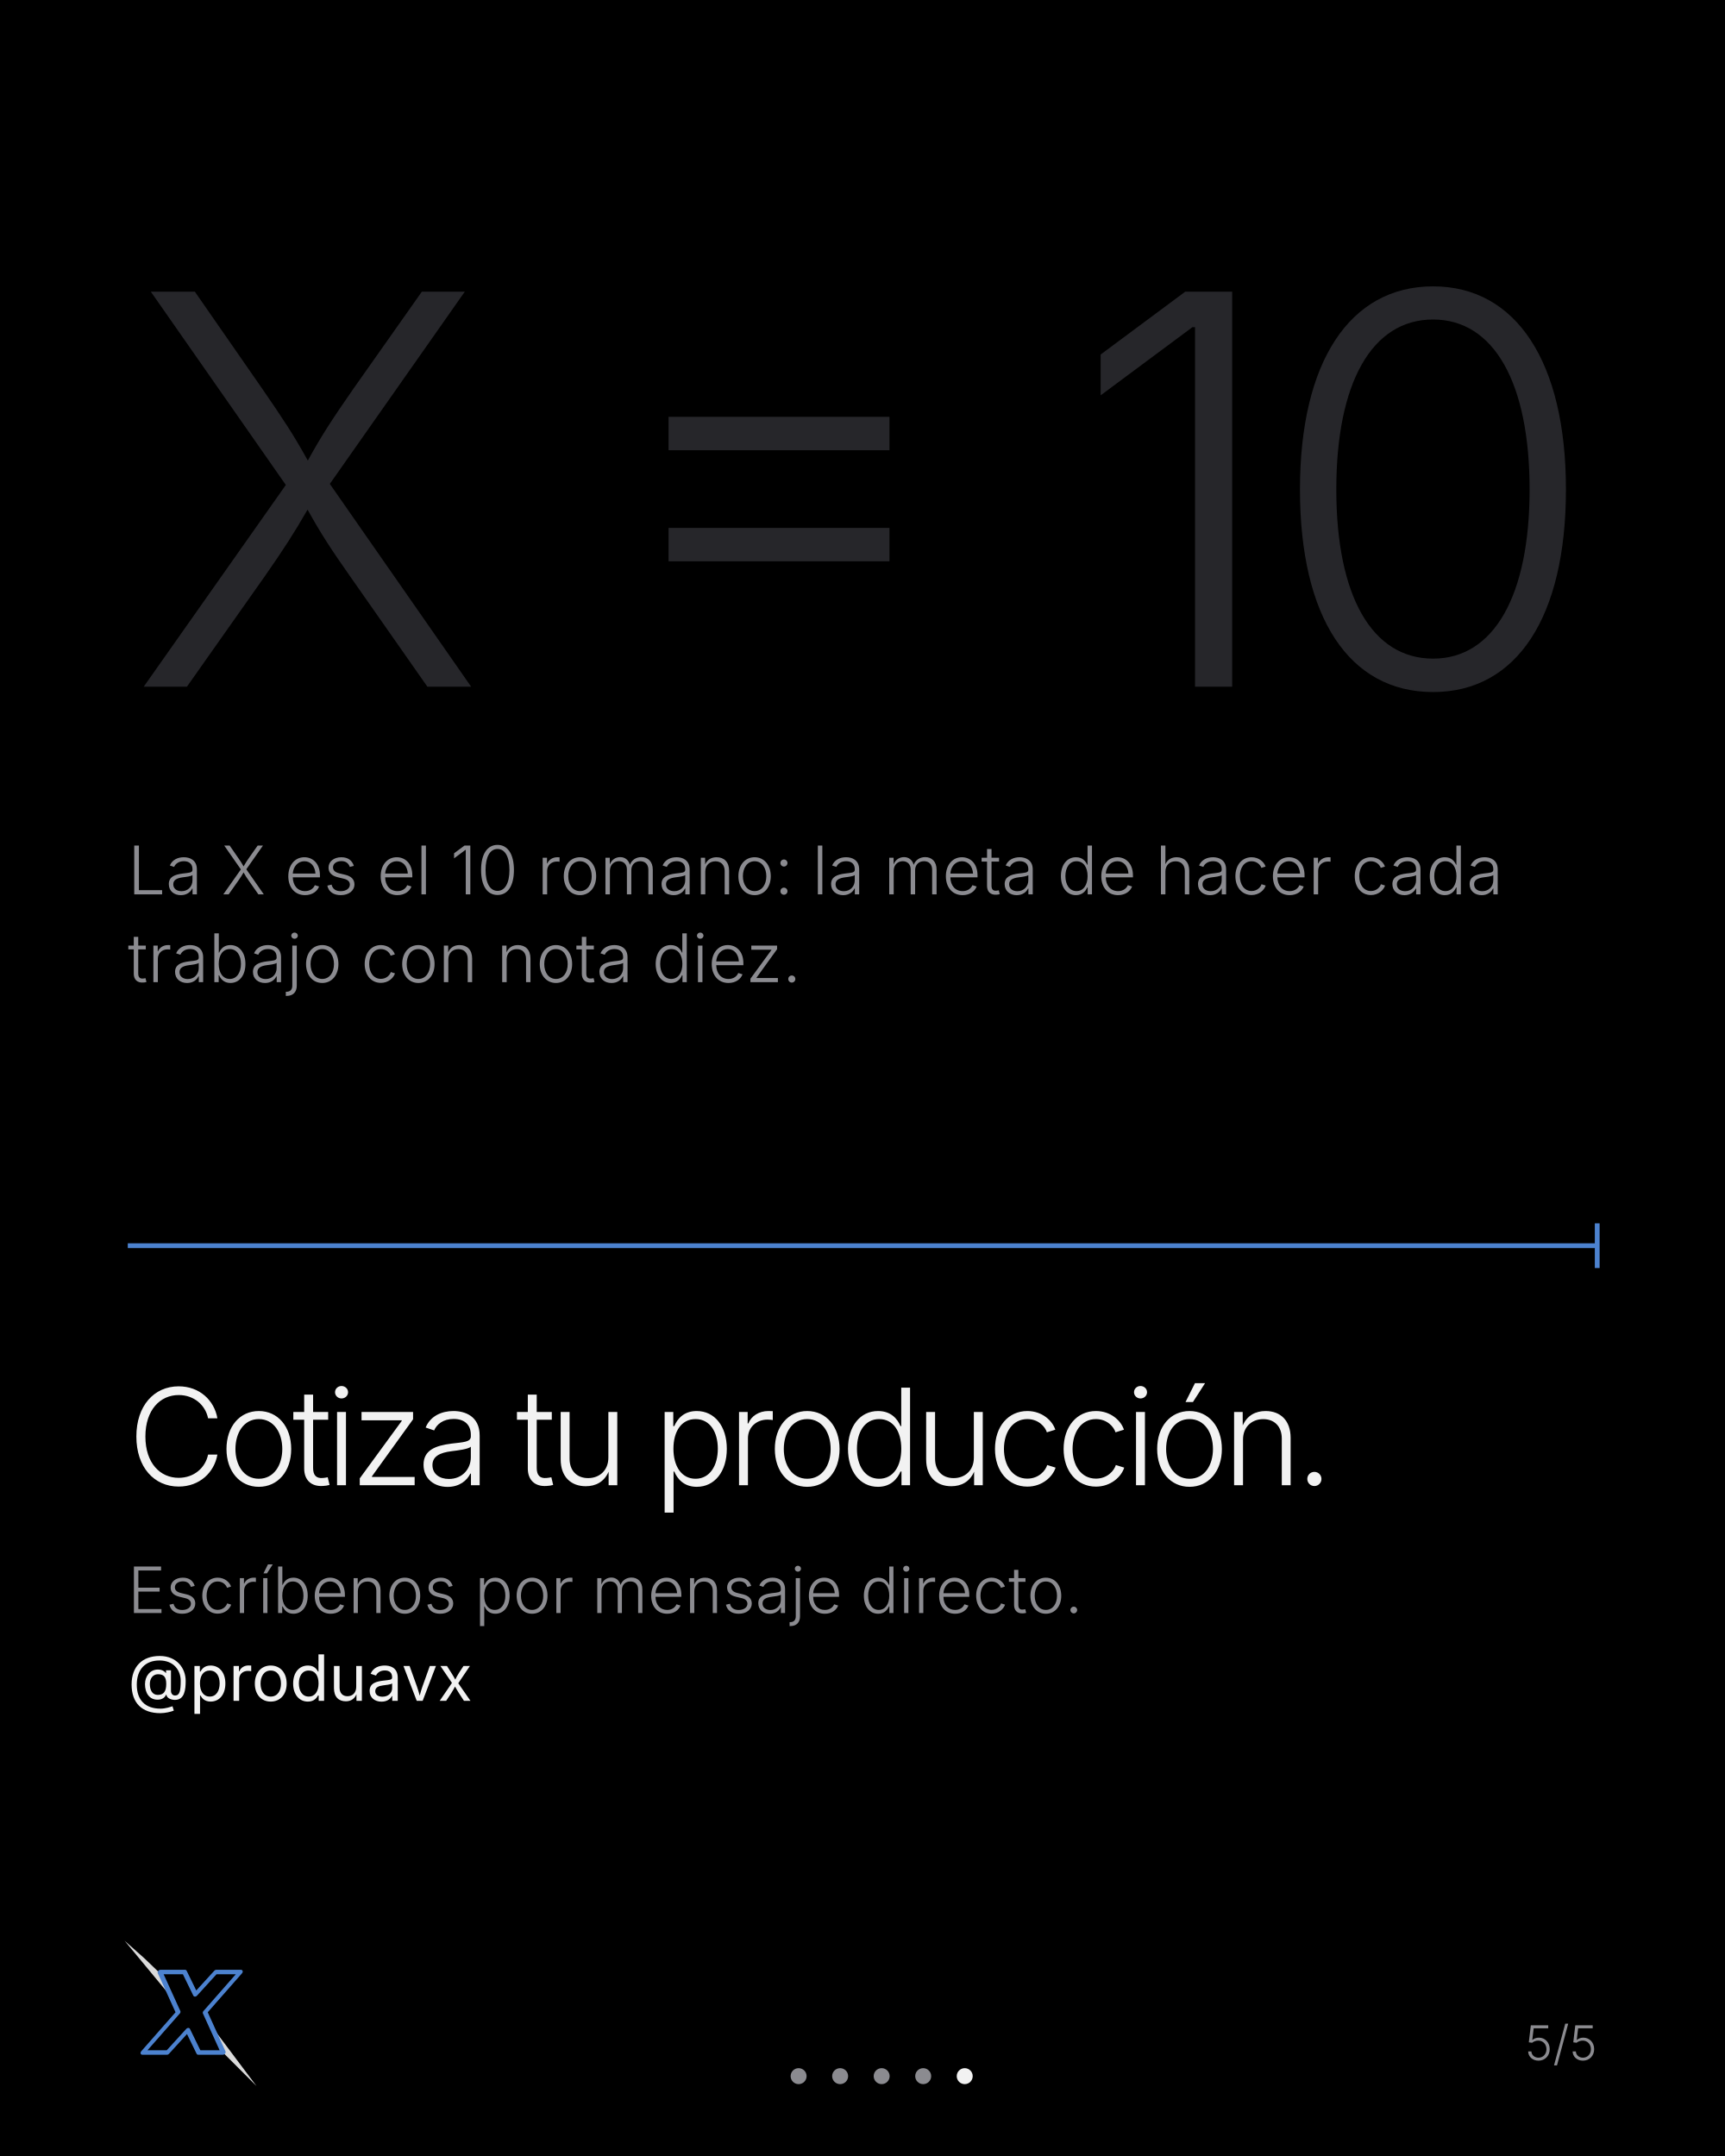
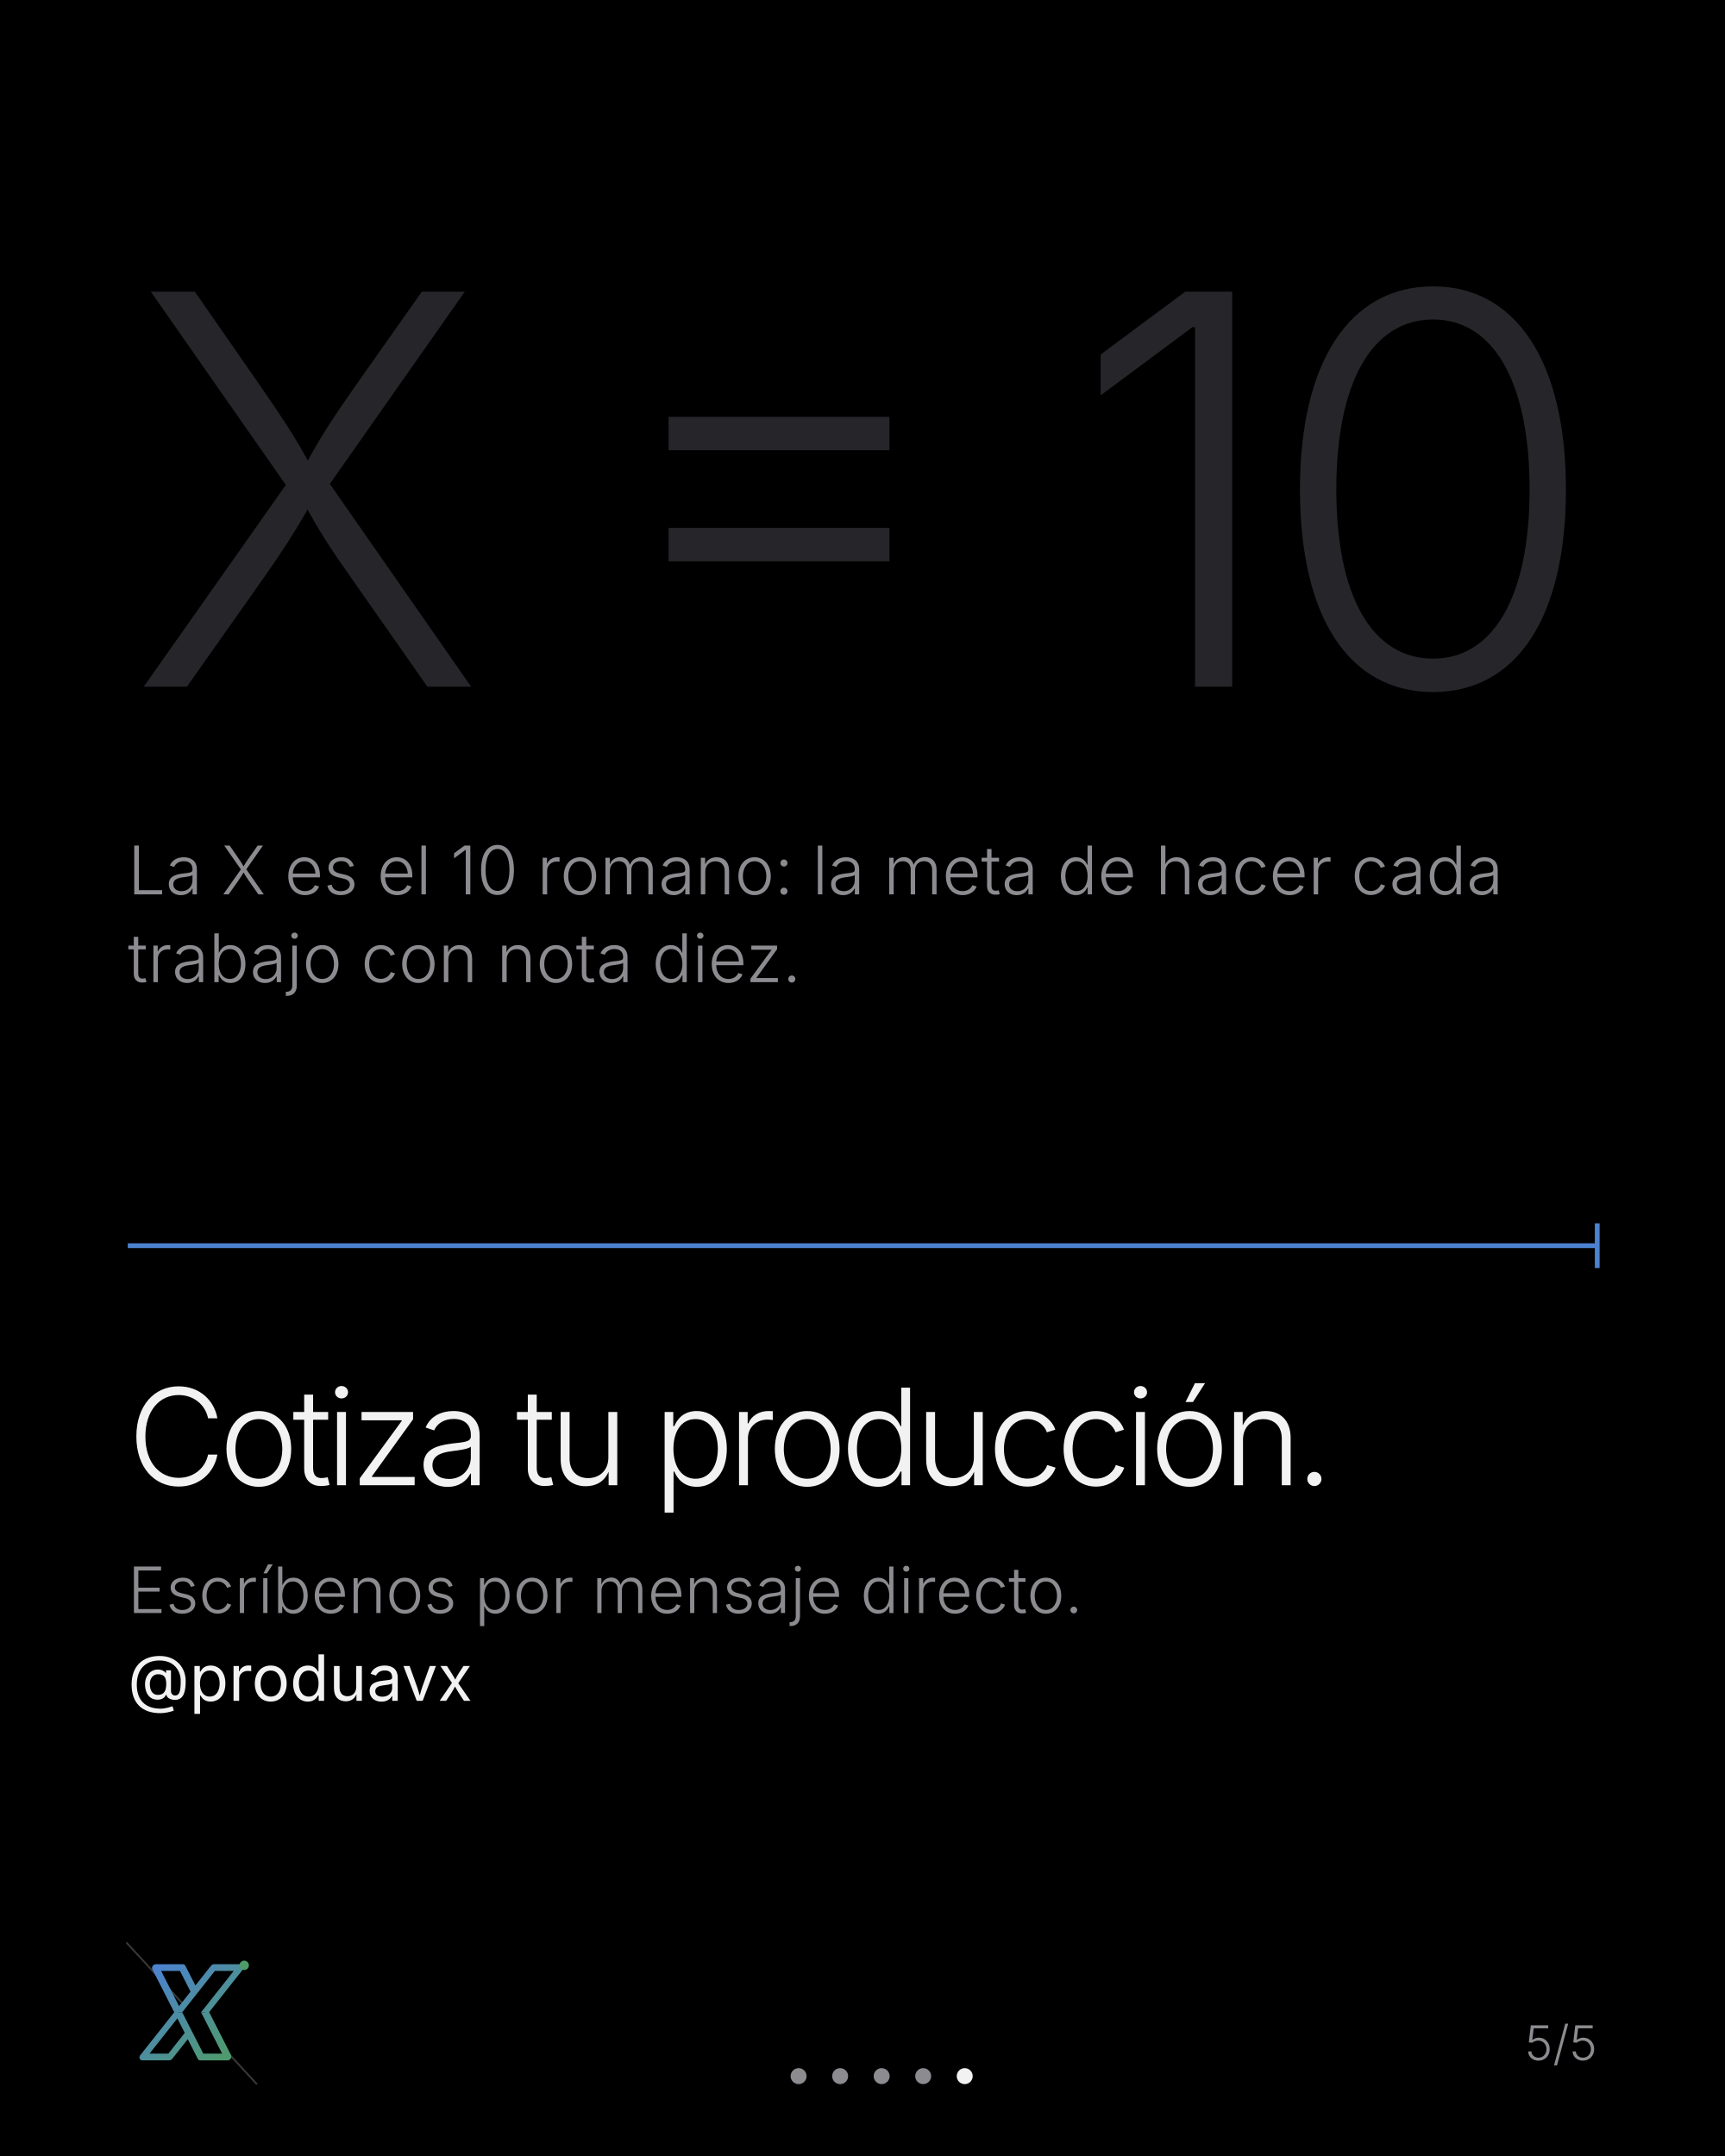
<svg xmlns="http://www.w3.org/2000/svg" viewBox="0 0 1080 1350">
+   <defs>
+     <linearGradient id="xg" x1="0" y1="0" x2="1" y2="1">
+       <stop offset="0" stop-color="#4C82CF" />
+       <stop offset="1" stop-color="#4E9A6B" />
+     </linearGradient>
+     <clipPath id="lh">
+       <rect x="-20" y="50" width="140" height="70" />
+     </clipPath>
+   </defs>
  <rect width="1080" height="1350" fill="#000" />
  <text x="80" y="430" text-anchor="start" font-family="'Inter Tight','Inter','Helvetica Neue',Arial,sans-serif" font-weight="300" font-size="340" fill="#26262a" letter-spacing="-12">X = 10</text>
  <text x="80" y="560" text-anchor="start" font-family="'Inter Tight','Inter','Helvetica Neue',Arial,sans-serif" font-weight="300" font-size="42" fill="#8b8b90" letter-spacing="0">La X es el 10 romano: la meta de hacer cada</text>
  <text x="80" y="615" text-anchor="start" font-family="'Inter Tight','Inter','Helvetica Neue',Arial,sans-serif" font-weight="300" font-size="42" fill="#8b8b90" letter-spacing="0">trabajo con nota diez.</text>
  <line x1="80" y1="780" x2="1000" y2="780" stroke="#4C82CF" stroke-width="3" />
  <line x1="1000" y1="766" x2="1000" y2="794" stroke="#4C82CF" stroke-width="3" />
  <text x="80" y="930" text-anchor="start" font-family="'Inter Tight','Inter','Helvetica Neue',Arial,sans-serif" font-weight="300" font-size="84" fill="#f2f2f2" letter-spacing="-4">Cotiza tu producción.</text>
  <text x="80" y="1010" text-anchor="start" font-family="'Inter Tight','Inter','Helvetica Neue',Arial,sans-serif" font-weight="300" font-size="40" fill="#8b8b90" letter-spacing="0">Escríbenos por mensaje directo.</text>
  <text x="80" y="1065" text-anchor="start" font-family="'Inter Tight','Inter','Helvetica Neue',Arial,sans-serif" font-weight="400" font-size="40" fill="#f2f2f2" letter-spacing="0">@produavx</text>
  <g transform="translate(85.0 1225.0) scale(0.700)">
-     <polygon points="-10,-14 8,2 60,52 108,116 100,108 48,56" fill="#f2f2f2" opacity=".9" />
-     <polygon transform="translate(10.6 0) skewX(-12)" points="14,14 36,14 50,34 64,14 86,14 62,50 86,86 64,86 50,66 36,86 14,86 38,50" fill="#000" stroke="#4C82CF" stroke-width="4" stroke-linejoin="round" />
+     <line x1="-8" y1="-12" x2="108" y2="114" stroke="#fff" stroke-opacity=".22" stroke-width="1.6" stroke-linecap="round" />
+     <g transform="translate(7 0) skewX(-8)" fill="none" stroke="url(#xg)" stroke-width="6" stroke-linejoin="round">
+       <polygon points="12,10 36,10 88,90 64,90" />
+       <polygon points="64,10 88,10 36,90 12,90" fill="#000" />
+       <g clip-path="url(#lh)">
+         <polygon points="12,10 36,10 88,90 64,90" fill="#000" />
+       </g>
+     </g>
+     <circle cx="97" cy="8" r="4.2" fill="#4E9A6B" />
  </g>
  <text x="1000" y="1290" text-anchor="end" font-family="'Inter Tight','Inter','Helvetica Neue',Arial,sans-serif" font-weight="300" font-size="30" fill="#8b8b90" letter-spacing="0">5/5</text>
  <circle cx="500" cy="1300" r="5" fill="#8b8b90" />
  <circle cx="526" cy="1300" r="5" fill="#8b8b90" />
  <circle cx="552" cy="1300" r="5" fill="#8b8b90" />
  <circle cx="578" cy="1300" r="5" fill="#8b8b90" />
  <circle cx="604" cy="1300" r="5" fill="#f2f2f2" />
</svg>
